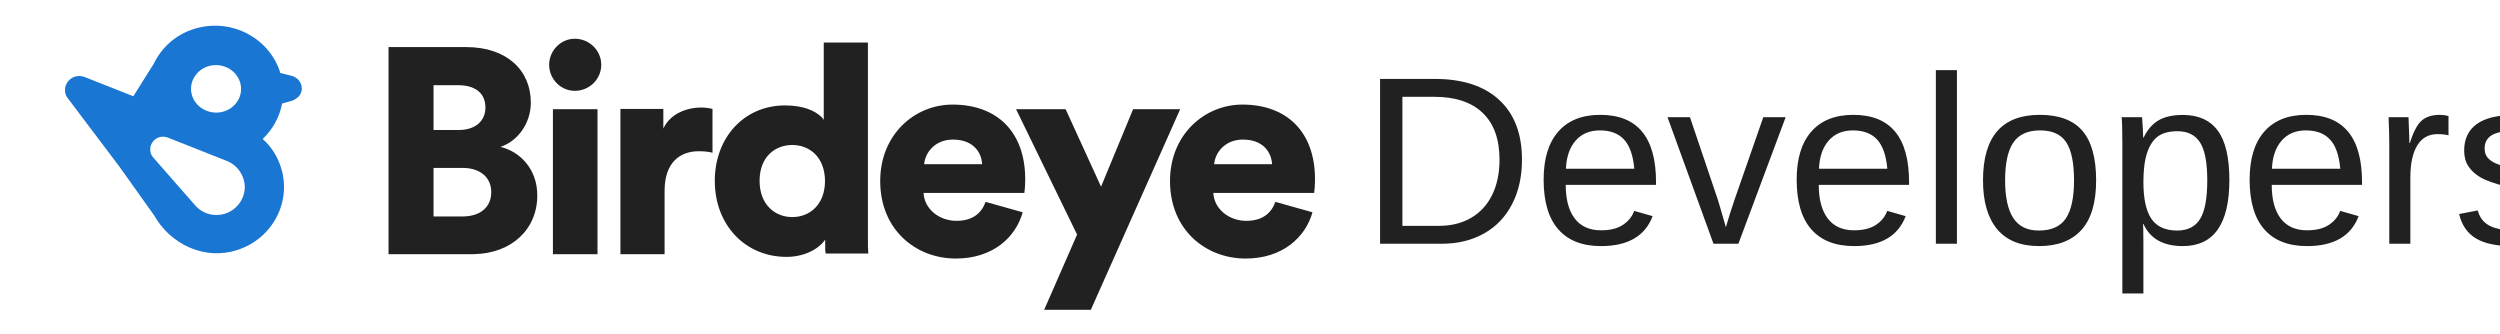
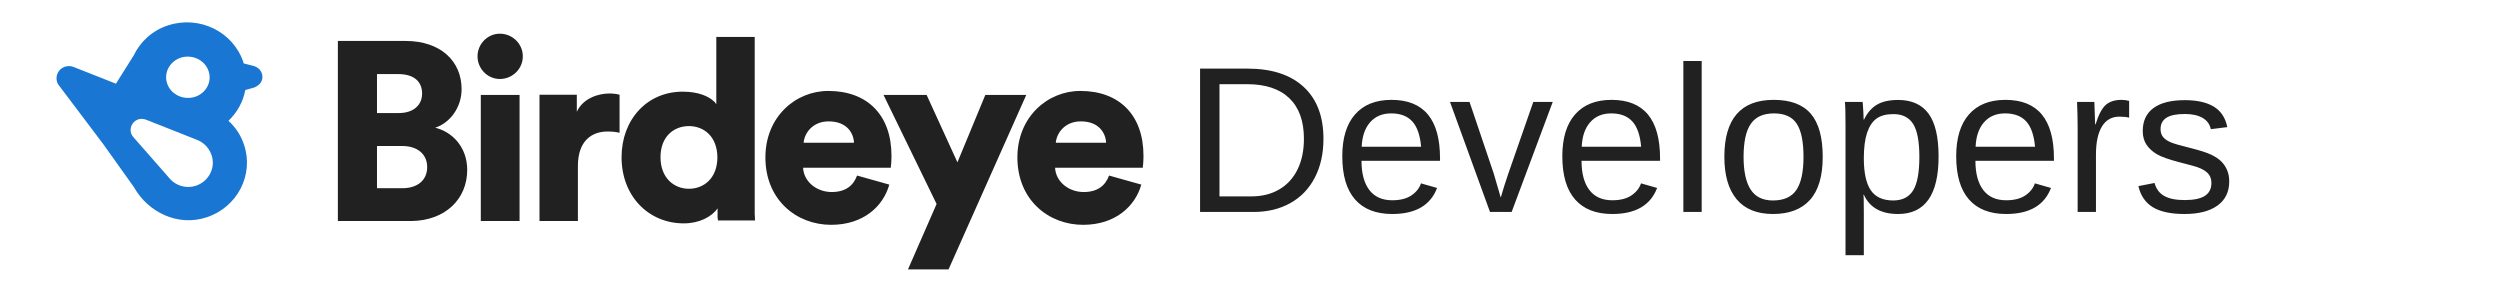
- <svg xmlns="http://www.w3.org/2000/svg" version="1.1" id="layer" viewBox="-163 195 1200 160" xml:space="preserve">
+ <svg xmlns="http://www.w3.org/2000/svg" version="1.1" id="layer" viewBox="-163 195 1380 160" xml:space="preserve">
  <style type="text/css">
	.st0{fill:#212121;}
	.st1{fill-rule:evenodd;clip-rule:evenodd;fill:#1976D2;}
</style>
  <path class="st0" d="M60.8,217.6c19.6,0,31,11.3,31,26.6c0,10.2-6.5,18.7-14.6,21.3c9,2.1,17.7,10.3,17.7,23.3  c0,16.1-12.1,27.9-30.6,28.2H23.5v-99.4H60.8z M59.1,275.6H45.1v23.3h13.9c8.6,0,13.8-4.5,13.8-11.7c0-6.8-5-11.5-13.5-11.6H59.1z   M56.9,235.9H45.1v21.5h12.1c7.7,0,12.8-4.1,12.8-10.8c0-6.4-4.3-10.6-12.8-10.7H56.9z M112.9,238.6c7,0,12.7-5.6,12.7-12.5  c0-6.9-5.7-12.5-12.7-12.5c-6.7,0-12.3,5.6-12.3,12.5C100.6,233,106.2,238.6,112.9,238.6L112.9,238.6z M123.8,317v-69.6h-21.4V317  H123.8z M156,317v-30.4c0-13.9,7.7-19,16.3-19c2.1,0,4.3,0.1,6.7,0.7v-21c-1.4-0.4-3.5-0.7-5.6-0.7c-5.6,0-14.4,2.3-18,10.1v-9.4  h-20.6V317H156z M253.6,215.4v90l0,0.8v2l0,0.5v0.9l0,0.9l0,0.8l0,1l0,1.1l0.1,1.1l0,0.9l0.1,1.3h-20.5v-0.3l-0.1-0.7l-0.1-0.5  l0-0.5l0-0.6l0-0.3l0-0.6l0-0.3v-0.5l0-0.3v-0.3l0-0.5V310c-3.2,4.7-10.2,8.3-18.6,8.3c-19.6,0-34.4-15.1-34.4-36.5  c0-20.7,14-36.2,33.7-36.2c9.1,0,14.3,2.7,17,5.1l0.2,0.2c0.2,0.2,0.4,0.4,0.6,0.5l0.4,0.6l0.1,0.1l0.1,0.2l0.1,0.1l0.1,0.2l0,0  v-37.2H253.6z M217.3,264.6c-8.2,0-15.7,5.6-15.7,17.2c0,11.4,7.4,17.4,15.7,17.4c8.3,0,15.7-5.9,15.7-17.4  C232.9,270.3,225.5,264.6,217.3,264.6L217.3,264.6z M294.2,245.2c21.6,0,34.9,13.3,34.9,35.8c0,3-0.3,6.2-0.4,6.6h-48.4  c0.4,7.8,7.6,13.4,15.8,13.4c7.7,0,12-3.6,14-9.1l17.8,5c-3.4,12.1-14.4,22.2-32.1,22.2c-19.2,0-36.3-13.8-36.3-37.2  C259.5,259.5,276.1,245.2,294.2,245.2L294.2,245.2z M294.4,262c-8.9,0-13.4,6.6-13.8,11.8h27.8C308.2,268.5,304.5,262,294.4,262  L294.4,262z M294.4,262 M360.6,343.7l42.9-96.3h-22.6l-15.4,37.2l-17-37.2h-23.8l29.3,60.2l-15.8,36.1H360.6z M433.3,245.2  c21.6,0,34.9,13.3,34.9,35.8c0,3-0.3,6.2-0.4,6.6h-48.4c0.4,7.8,7.6,13.4,15.8,13.4c7.7,0,12-3.6,14-9.1l17.8,5  c-3.4,12.1-14.5,22.2-32.1,22.2c-19.2,0-36.3-13.8-36.3-37.2C398.6,259.5,415.3,245.2,433.3,245.2L433.3,245.2z M433.6,262  c-8.9,0-13.4,6.6-13.8,11.8h27.8C447.3,268.5,443.7,262,433.6,262L433.6,262z M433.6,262" />
  <path class="st1" d="M-53.7,272.4l-0.8-0.3l-27.8-11c-0.8-0.3-1.6-0.5-2.5-0.5c-3.4,0-6.1,2.8-6.1,6.1c0,1.4,0.4,2.7,1.3,3.7l0,0  c0.1,0.2,0.3,0.3,0.4,0.5l20,22.8c2.5,2.8,6.1,4.5,10.1,4.5c7.5,0,13.6-6.1,13.6-13.5C-45.6,279.3-48.9,274.5-53.7,272.4   M-63.1,226.8c6.3-1.9,13.1,1.3,15.2,7.3c2.1,6-1.3,12.4-7.6,14.4c-6.3,1.9-13.1-1.3-15.2-7.3C-72.8,235.2-69.3,228.8-63.1,226.8   M-19.3,233.9c-0.9-1.3-2.3-2.1-3.7-2.5l-5.5-1.4c-0.1-0.2-0.1-0.5-0.2-0.8c-5.7-16.7-24.1-25.7-41.2-20.3  c-8.9,2.8-15.6,9-19.3,16.7l-9.8,15.6l-23.3-9.2c-1.5-0.6-3.1-0.7-4.8-0.2c-3.6,1.2-5.5,4.9-4.4,8.5c0.2,0.5,0.4,1,0.7,1.4v0  l24.3,32.2l0,0.1l0.1,0l17.4,24.4c7.6,13.6,24,21.8,39.9,16.6c17.1-5.5,26.4-23.5,20.8-40.1c-1.7-5.2-4.7-9.7-8.6-13.2  c4.8-4.6,8.1-10.5,9.3-17l5.3-1.5v-0.1c0.5-0.1,0.9-0.4,1.3-0.7C-18,240.7-17.2,236.8-19.3,233.9" />
  <text x="490" y="312" font-family="Arial, Helvetica, sans-serif" font-size="115" font-weight="300" fill="#212121">Developers</text>
</svg>
